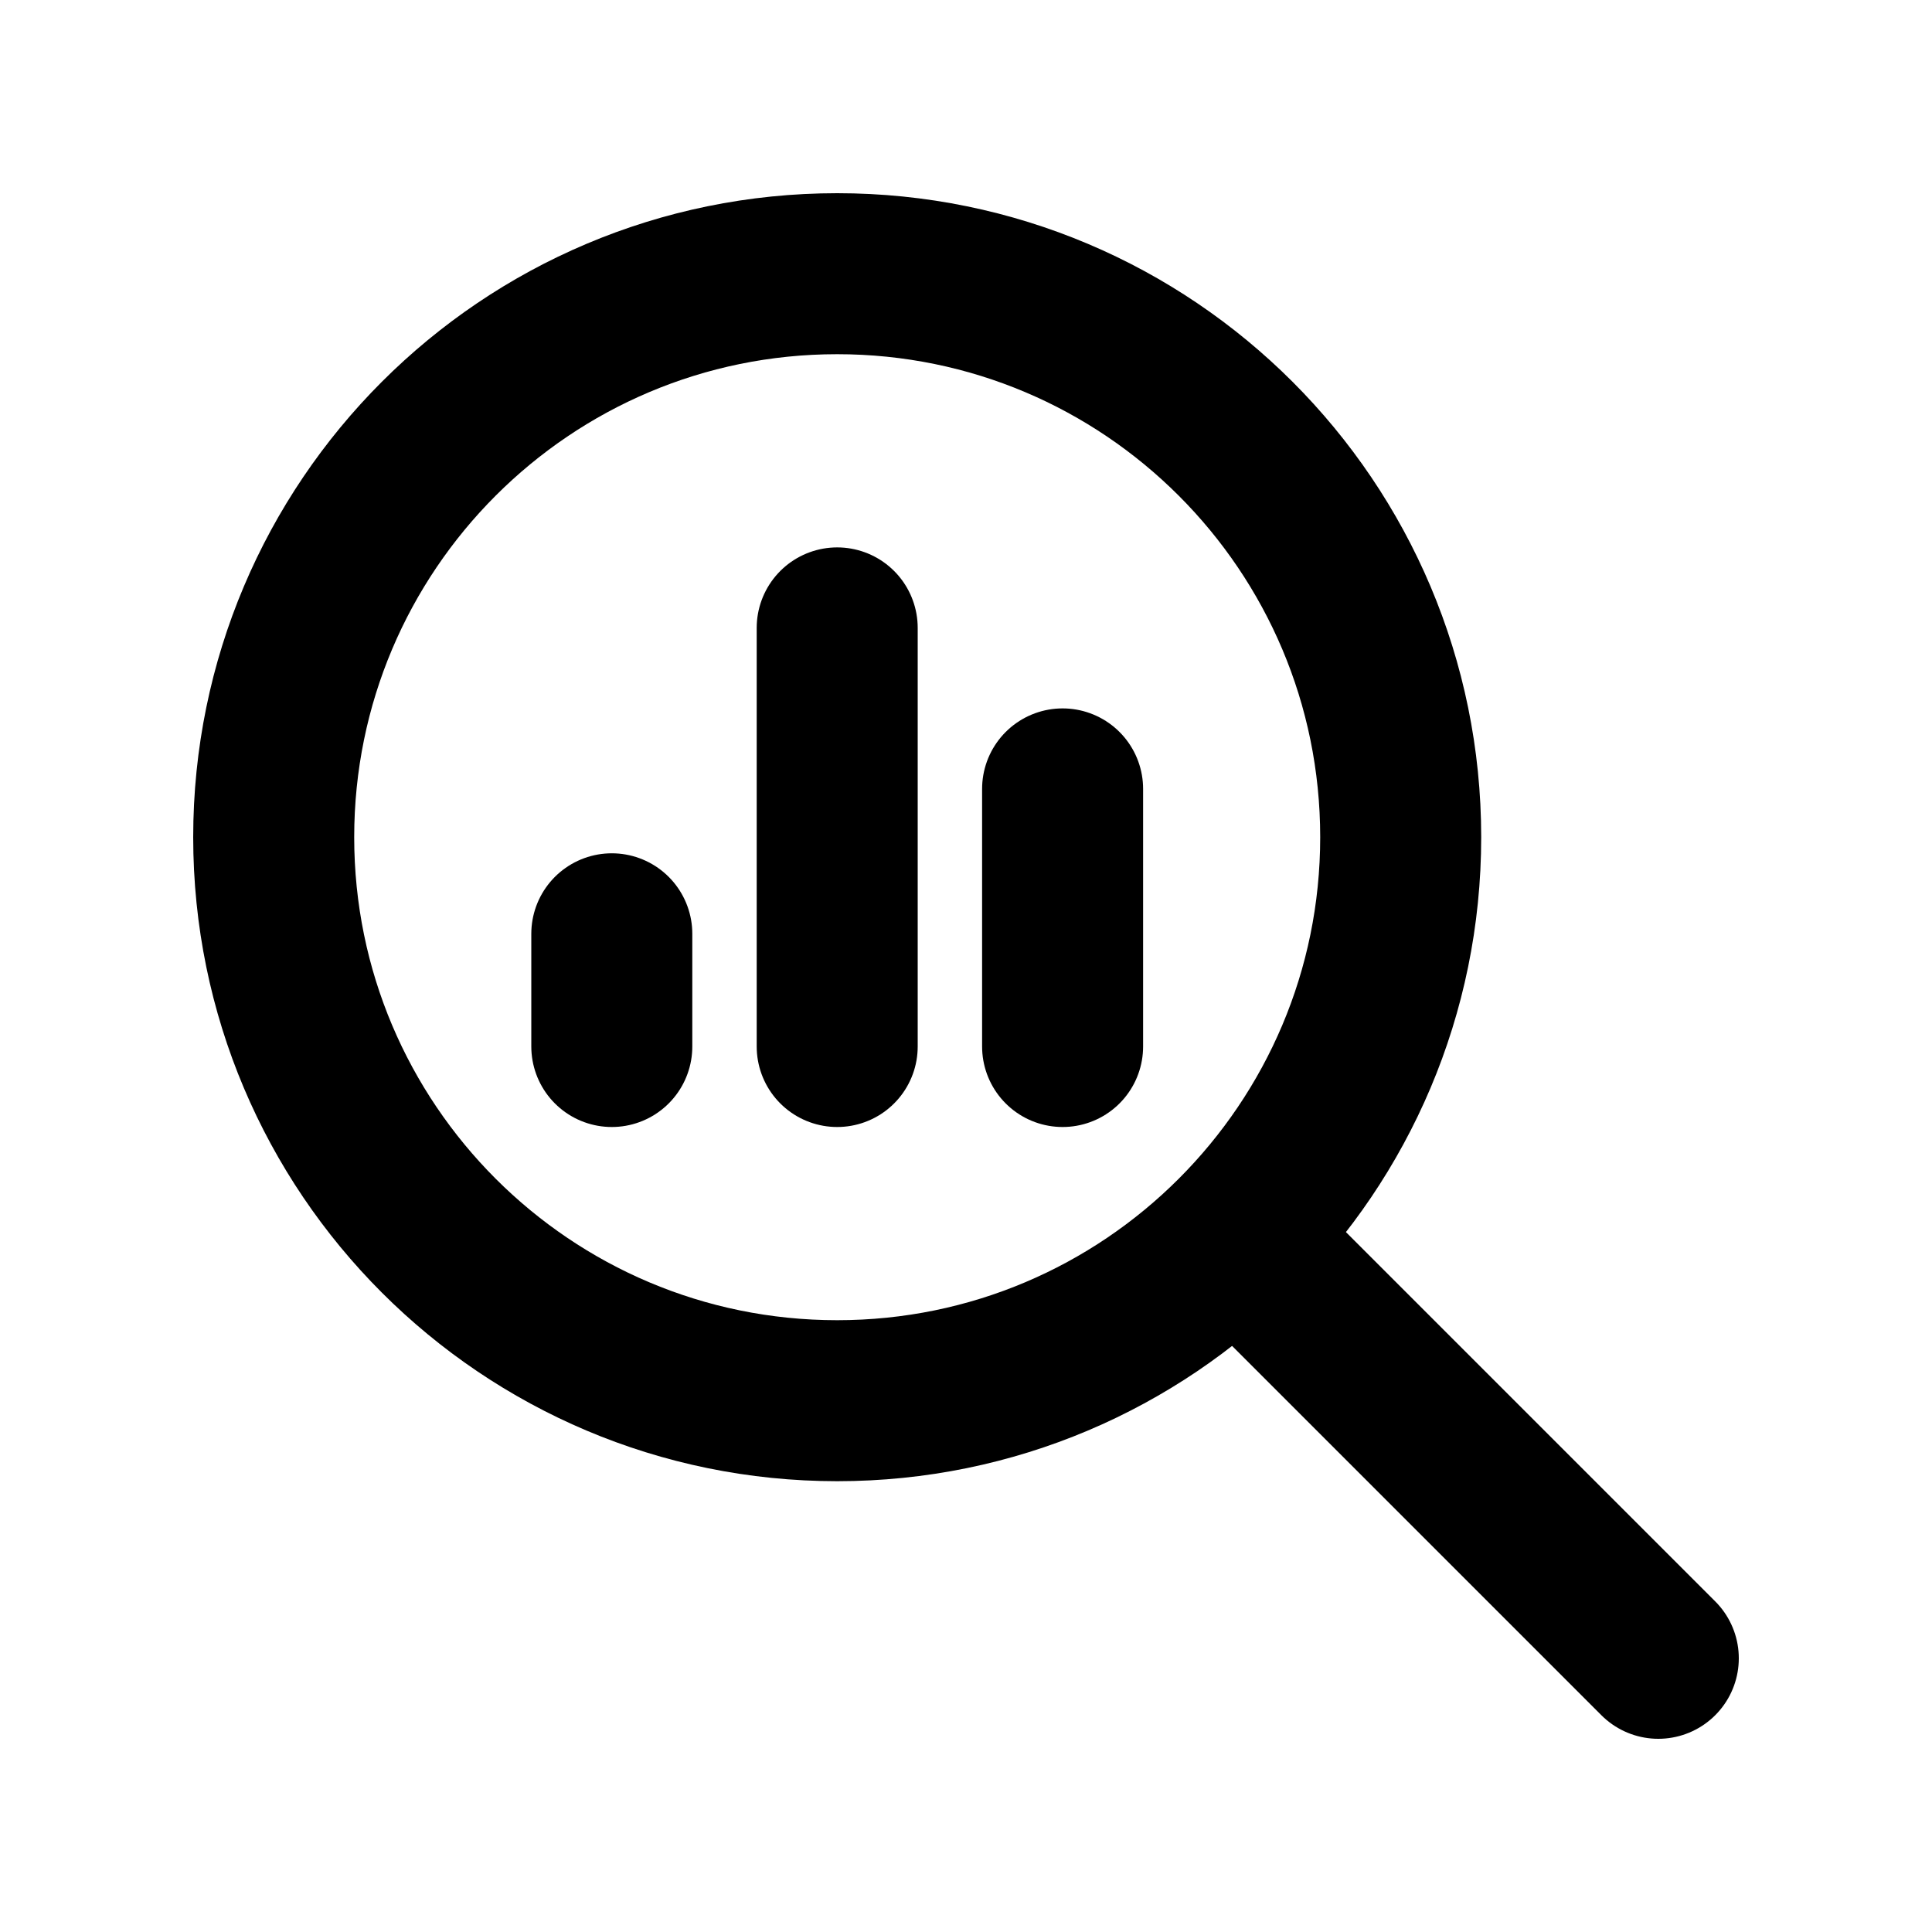
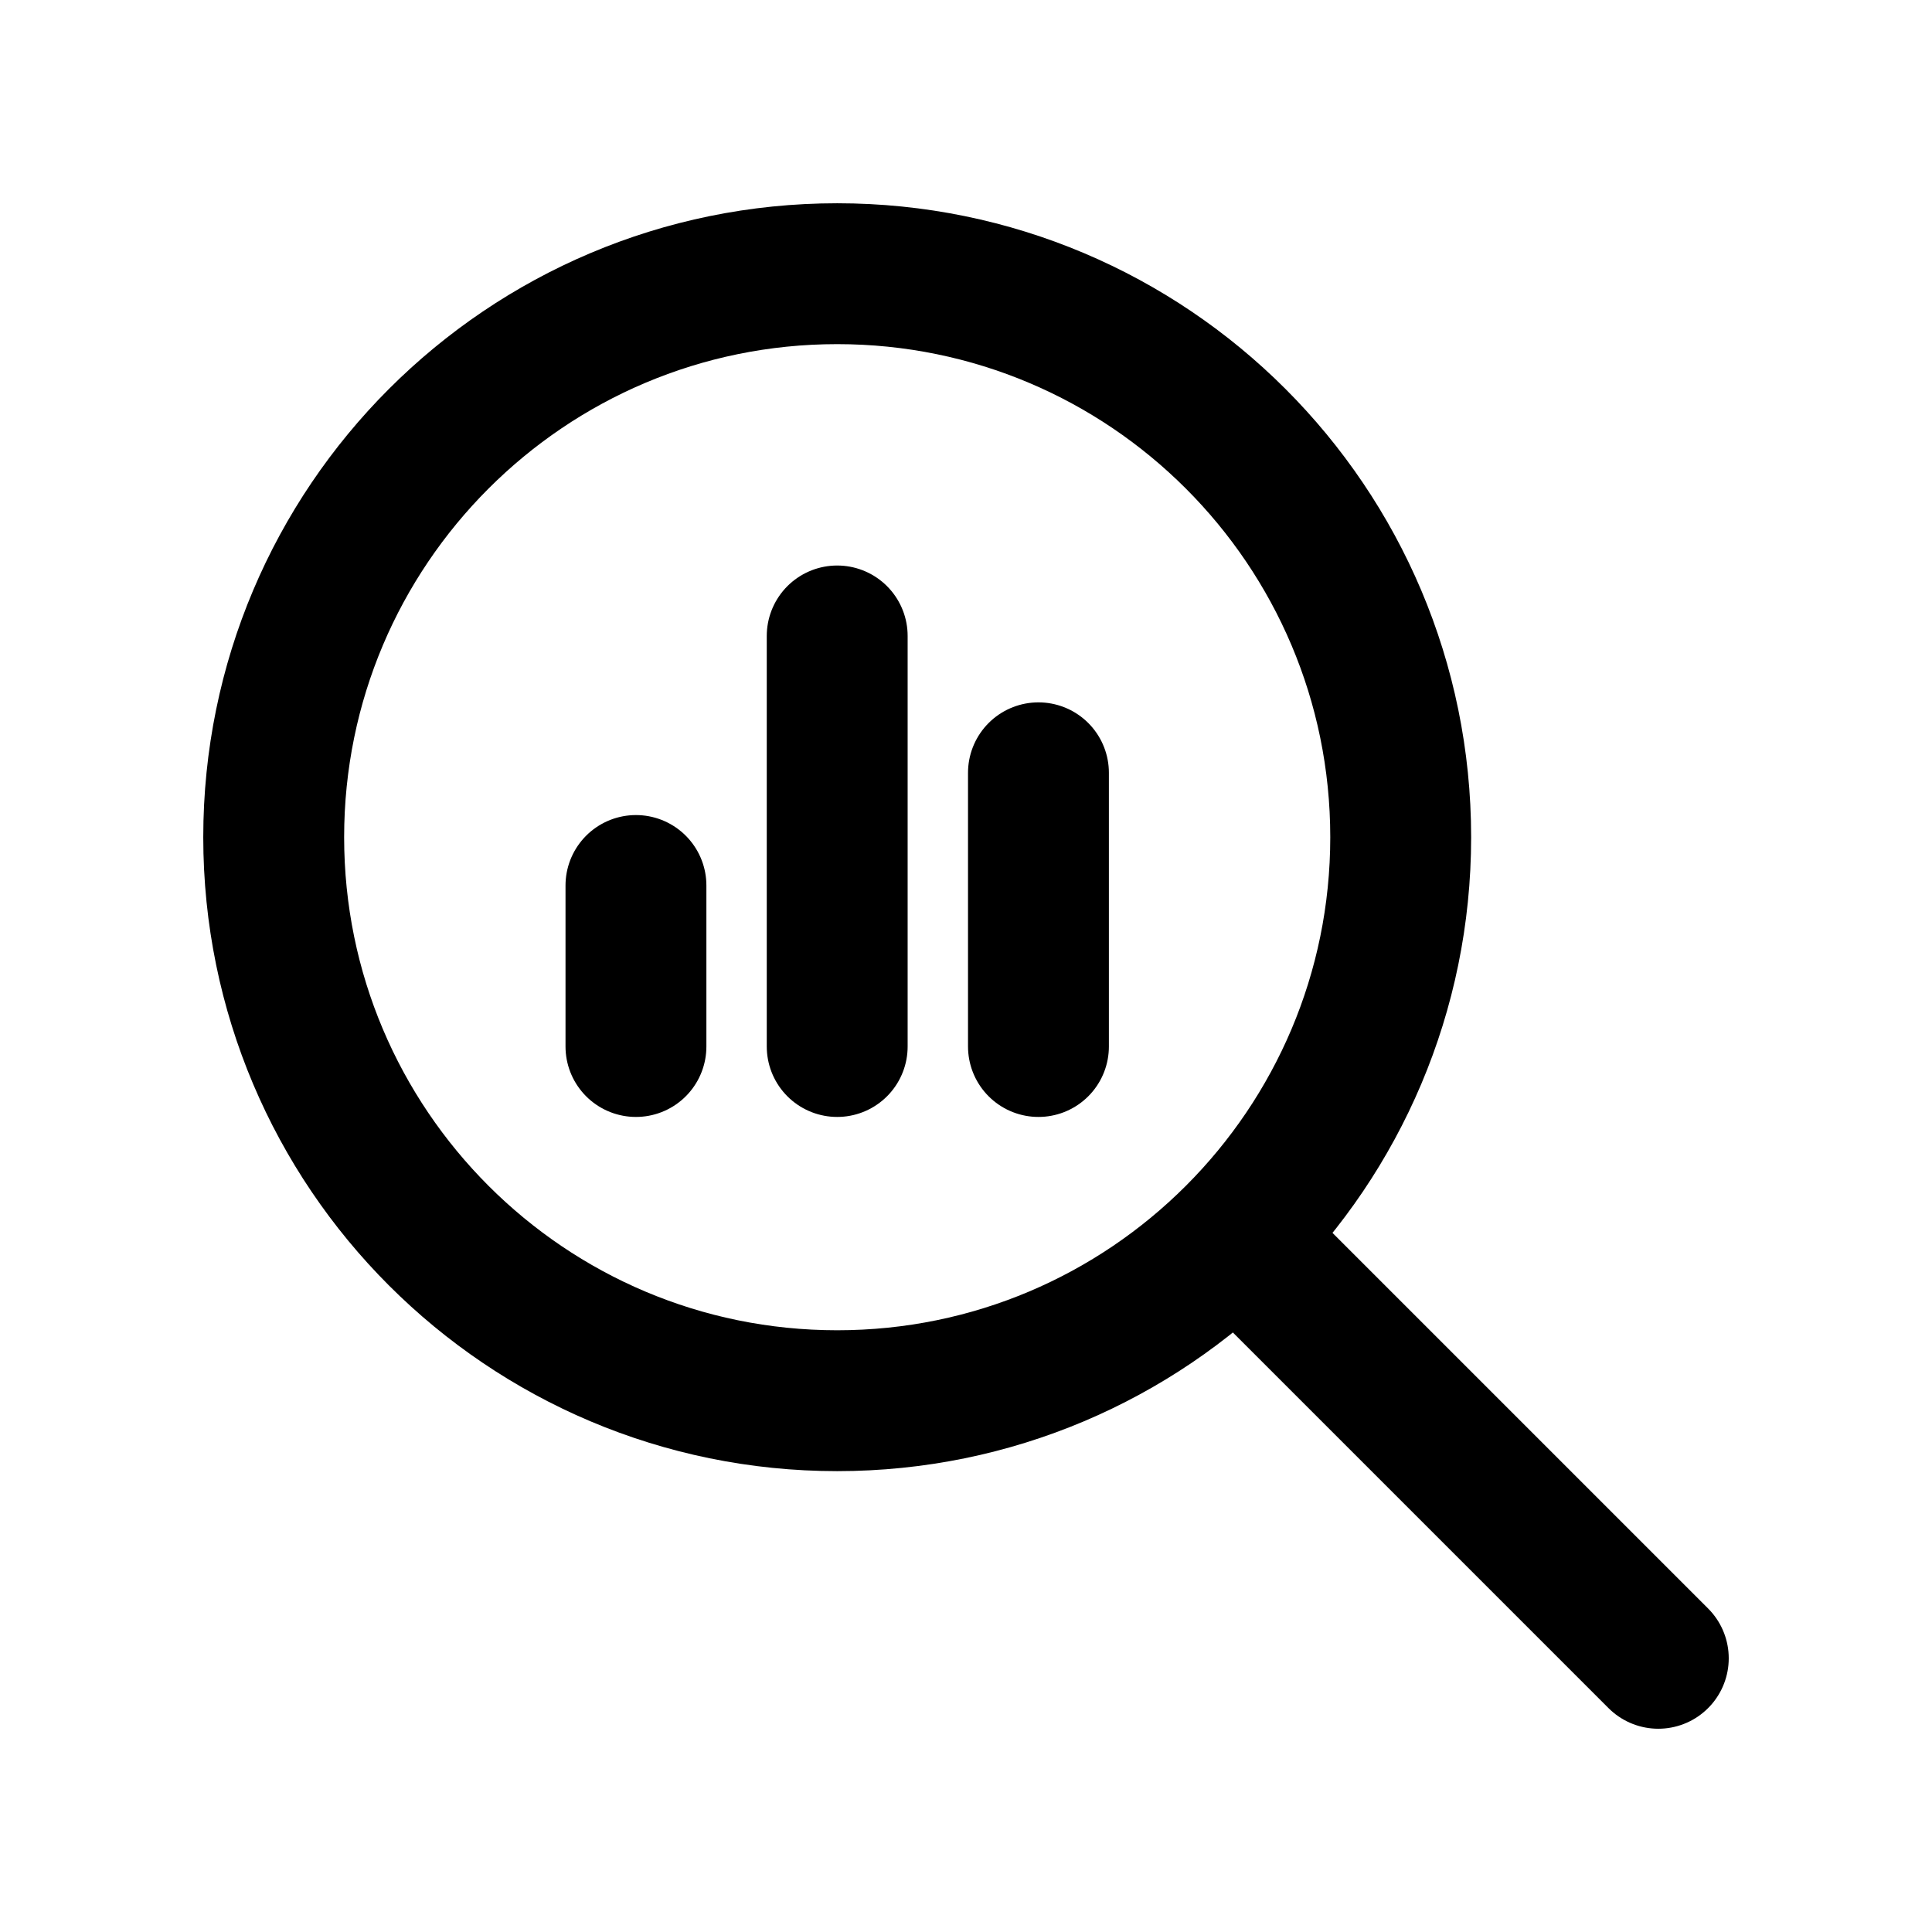
<svg xmlns="http://www.w3.org/2000/svg" width="24" height="24" viewBox="0 0 24 24">
-   <circle cx="10.4" cy="10.4" r="7" fill="none" stroke="#000000" stroke-width="2" stroke-linecap="round" stroke-linejoin="round" />
-   <path d="M15.4,15.4 L20.6,20.6" fill="none" stroke="#000000" stroke-width="2" stroke-linecap="round" stroke-linejoin="round" />
-   <path d="M7.6,13 L7.6,11.6" fill="none" stroke="#000000" stroke-width="2" stroke-linecap="round" stroke-linejoin="round" />
-   <path d="M10.4,13 L10.4,7.8" fill="none" stroke="#000000" stroke-width="2" stroke-linecap="round" stroke-linejoin="round" />
-   <path d="M13.2,13 L13.2,9.8" fill="none" stroke="#000000" stroke-width="2" stroke-linecap="round" stroke-linejoin="round" />
+   <circle cx="10.4" cy="10.4" r="7" fill="none" stroke="#000000" stroke-width="1.75" />
+   <path d="M15.55,15.55 L20.6,20.6" fill="none" stroke="#000000" stroke-width="1.75" stroke-linecap="round" stroke-linejoin="round" />
+   <path d="M7.9,13 L7.9,11" fill="none" stroke="#000000" stroke-width="1.75" stroke-linecap="round" stroke-linejoin="round" />
+   <path d="M10.4,13 L10.4,7.9" fill="none" stroke="#000000" stroke-width="1.75" stroke-linecap="round" stroke-linejoin="round" />
+   <path d="M12.9,13 L12.9,9.6" fill="none" stroke="#000000" stroke-width="1.75" stroke-linecap="round" stroke-linejoin="round" />
</svg>
